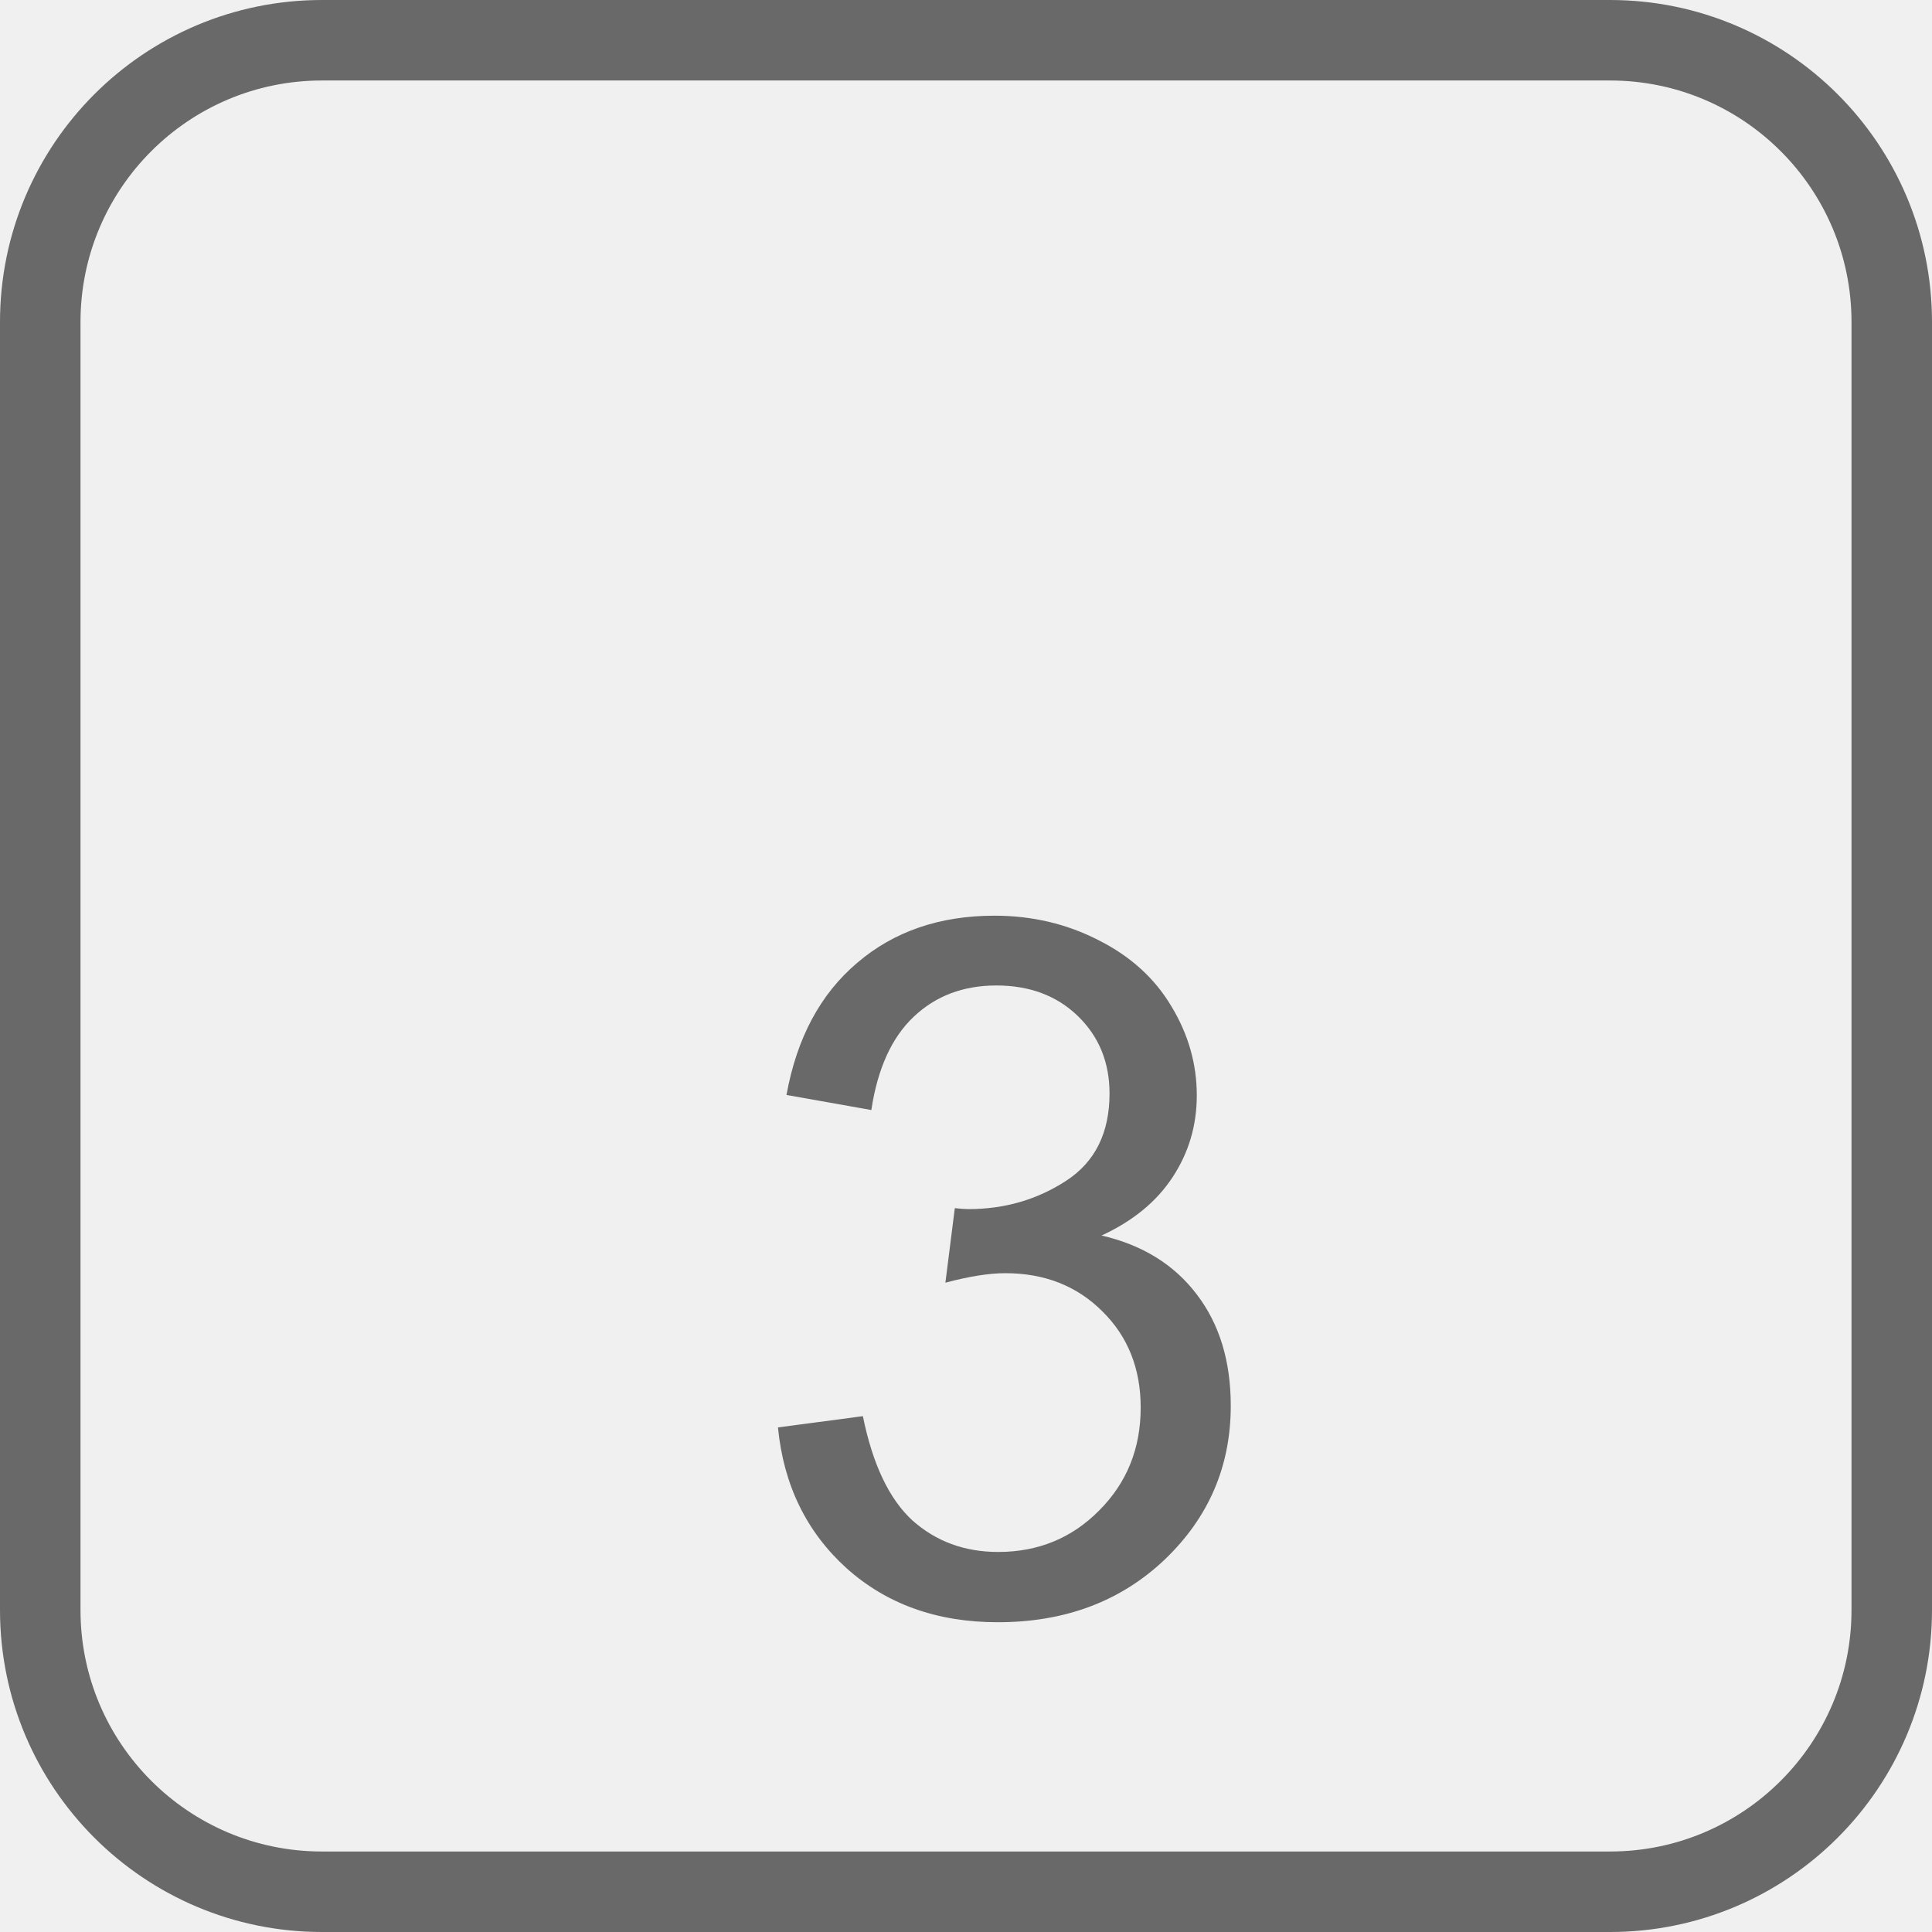
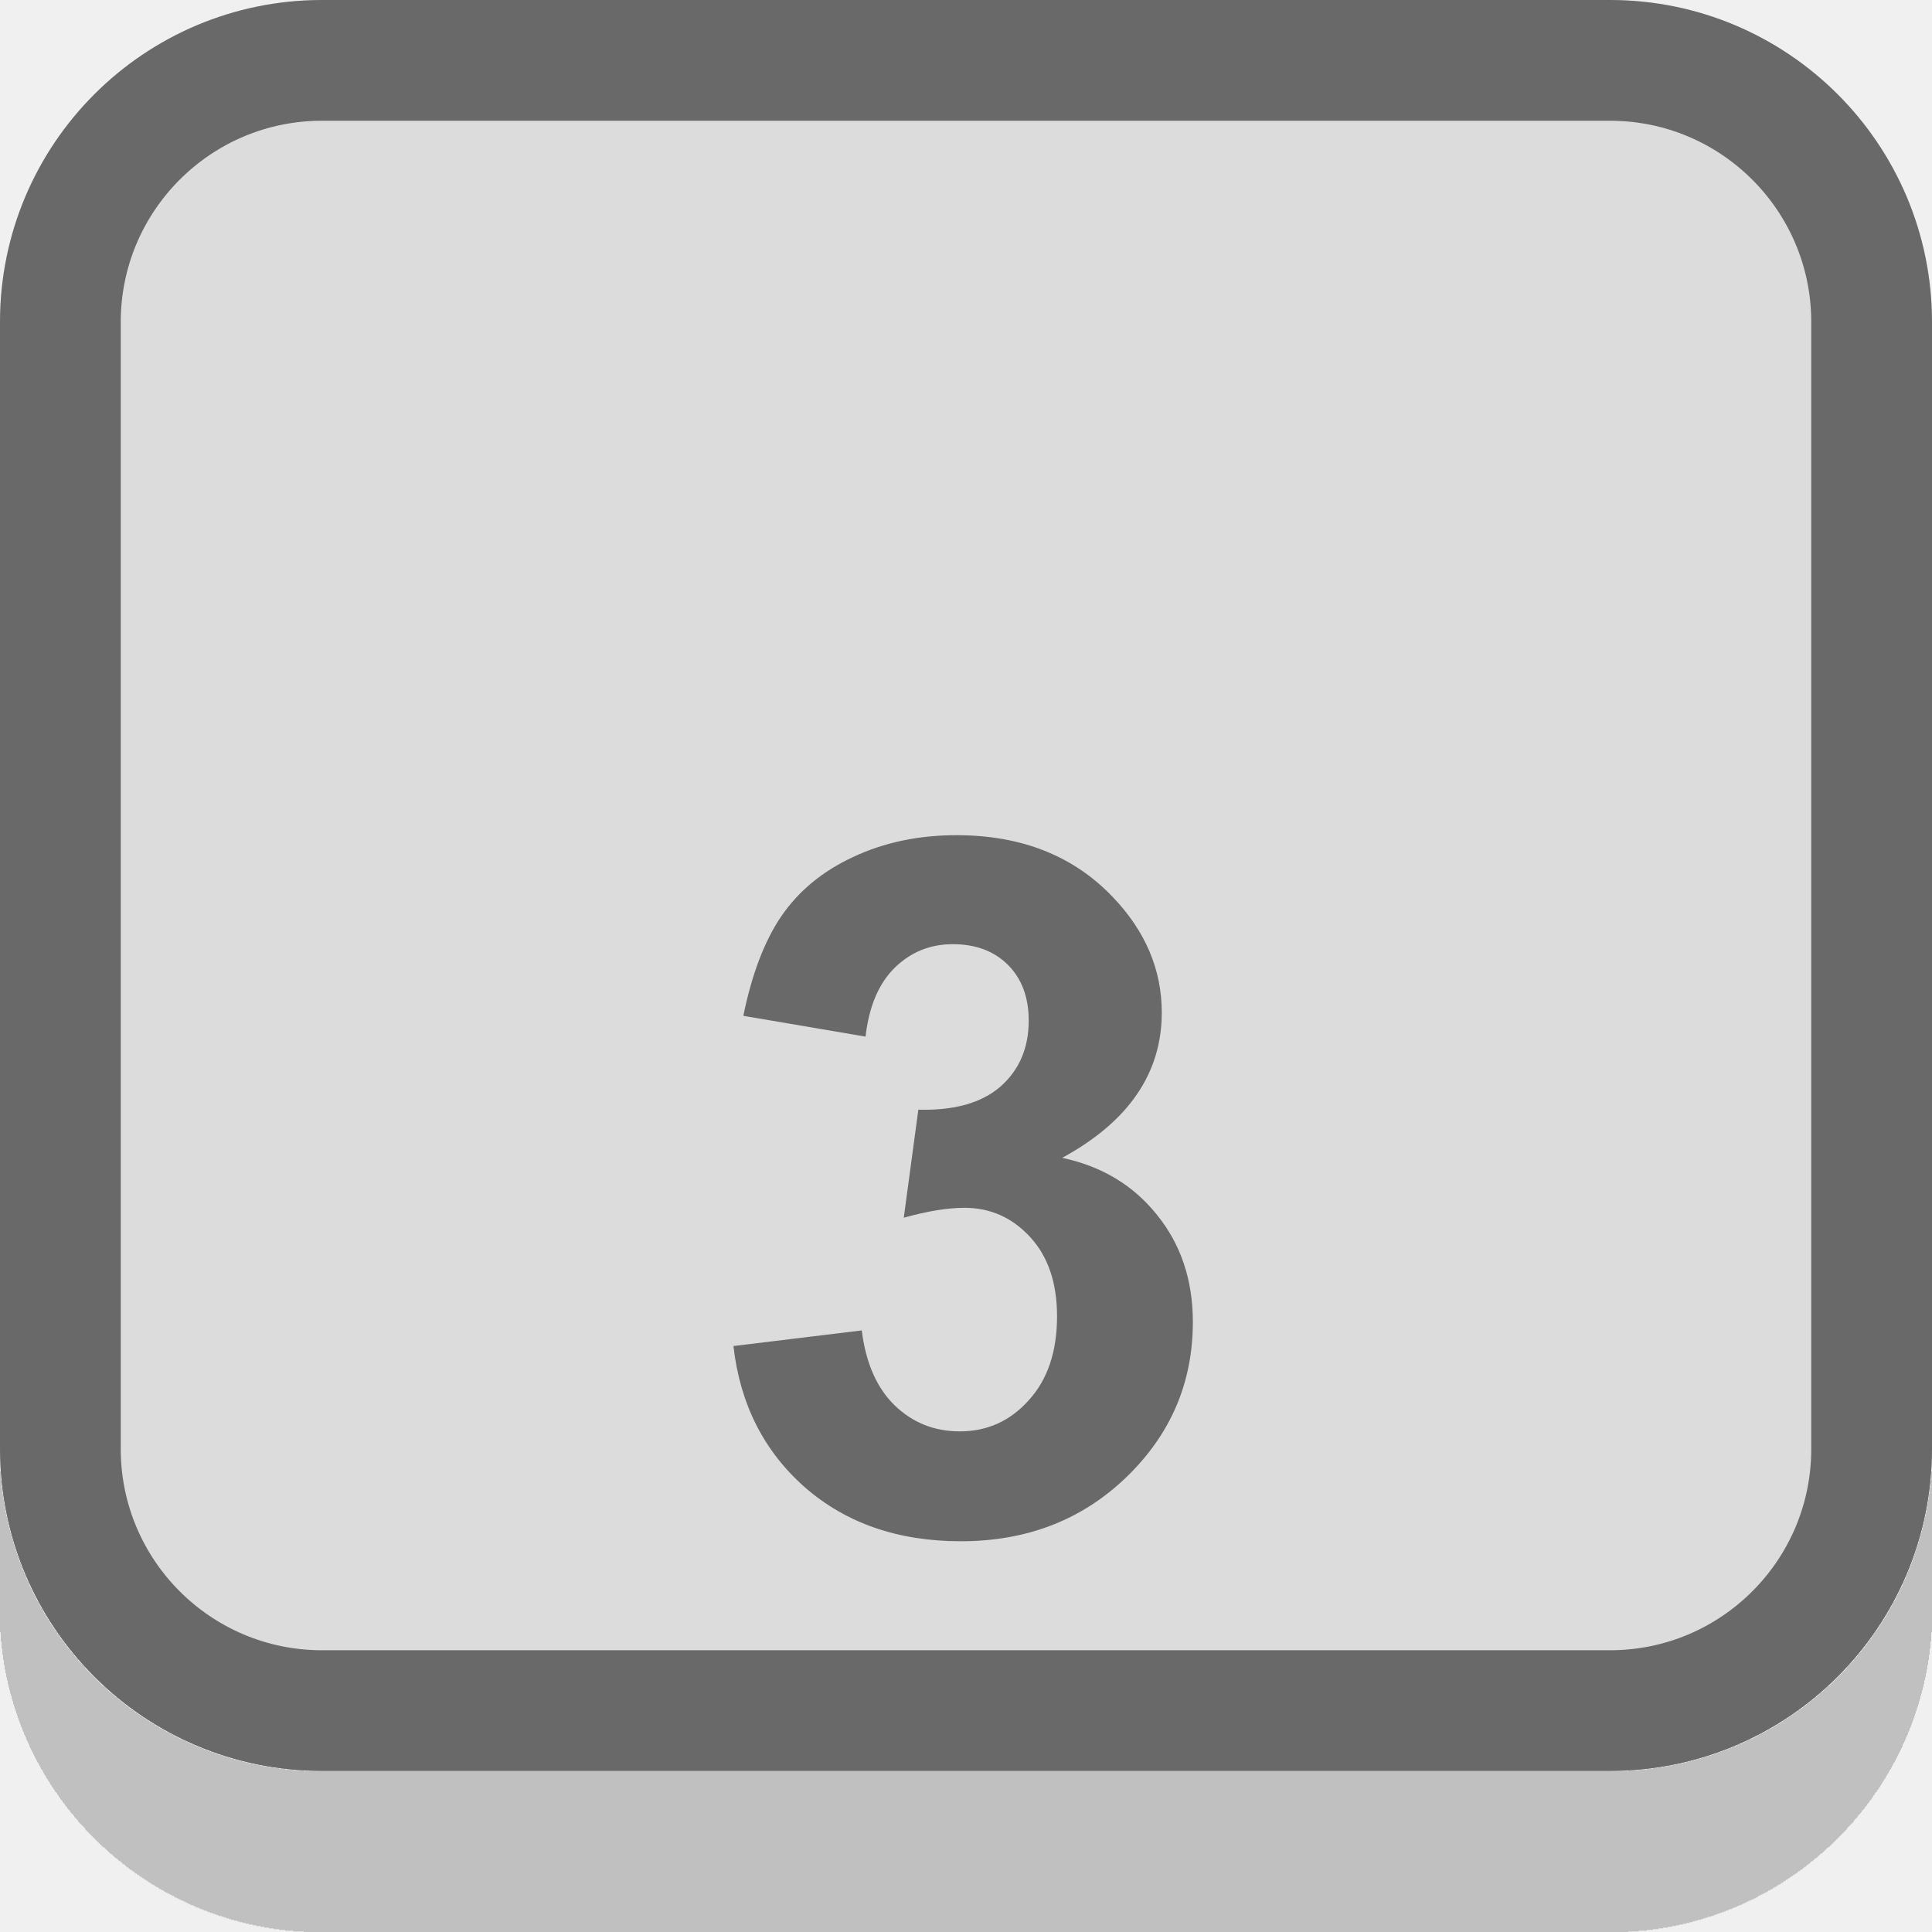
<svg xmlns="http://www.w3.org/2000/svg" width="24" height="24" viewBox="0 0 24 24" fill="none">
-   <rect x="0.5" y="0.5" width="23" height="23" rx="3.5" stroke="#696969" />
-   <path d="M9.664 17.732L10.719 17.592C10.84 18.189 11.045 18.621 11.334 18.887C11.627 19.148 11.982 19.279 12.4 19.279C12.896 19.279 13.315 19.107 13.654 18.764C13.998 18.42 14.17 17.994 14.17 17.486C14.17 17.002 14.012 16.604 13.695 16.291C13.379 15.975 12.977 15.816 12.488 15.816C12.289 15.816 12.041 15.855 11.744 15.934L11.861 15.008C11.932 15.016 11.988 15.02 12.031 15.02C12.48 15.02 12.885 14.902 13.244 14.668C13.604 14.434 13.783 14.072 13.783 13.584C13.783 13.197 13.652 12.877 13.391 12.623C13.129 12.369 12.791 12.242 12.377 12.242C11.967 12.242 11.625 12.371 11.352 12.629C11.078 12.887 10.902 13.273 10.824 13.789L9.77 13.602C9.898 12.895 10.191 12.348 10.648 11.961C11.105 11.57 11.674 11.375 12.354 11.375C12.822 11.375 13.254 11.477 13.648 11.68C14.043 11.879 14.344 12.152 14.551 12.5C14.762 12.848 14.867 13.217 14.867 13.607C14.867 13.979 14.768 14.316 14.568 14.621C14.369 14.926 14.074 15.168 13.684 15.348C14.191 15.465 14.586 15.709 14.867 16.08C15.148 16.447 15.289 16.908 15.289 17.463C15.289 18.213 15.016 18.85 14.469 19.373C13.922 19.893 13.23 20.152 12.395 20.152C11.641 20.152 11.014 19.928 10.514 19.479C10.018 19.029 9.734 18.447 9.664 17.732Z" fill="#696969" />
+   <g filter="url(#filter0_d_4_38)">
+     <g clip-path="url(#clip0_4_38)">
+       <rect width="24" height="22" rx="4" fill="#DCDCDC" />
+       <rect x="0.75" y="0.75" width="22.5" height="20.5" rx="3.25" fill="#DCDCDC" stroke="#696969" stroke-width="1.5" />
+       <path d="M9.111 16.721L10.705 16.527C10.756 16.934 10.893 17.244 11.115 17.459C11.338 17.674 11.607 17.781 11.924 17.781C12.264 17.781 12.549 17.652 12.779 17.395C13.014 17.137 13.131 16.789 13.131 16.352C13.131 15.938 13.02 15.609 12.797 15.367C12.574 15.125 12.303 15.004 11.982 15.004C11.771 15.004 11.52 15.045 11.227 15.127L11.408 13.785C11.854 13.797 12.193 13.701 12.428 13.498C12.662 13.291 12.779 13.018 12.779 12.678C12.779 12.389 12.693 12.158 12.521 11.986C12.35 11.815 12.121 11.729 11.836 11.729C11.555 11.729 11.315 11.826 11.115 12.021C10.916 12.217 10.795 12.502 10.752 12.877L9.234 12.619C9.34 12.1 9.498 11.685 9.709 11.377C9.924 11.065 10.221 10.82 10.6 10.645C10.982 10.465 11.41 10.375 11.883 10.375C12.691 10.375 13.34 10.633 13.828 11.148C14.23 11.57 14.432 12.047 14.432 12.578C14.432 13.332 14.02 13.934 13.195 14.383C13.688 14.488 14.08 14.725 14.373 15.092C14.67 15.459 14.818 15.902 14.818 16.422C14.818 17.176 14.543 17.818 13.992 18.35C13.441 18.881 12.756 19.146 11.935 19.146C11.158 19.146 10.514 18.924 10.002 18.479C9.49 18.029 9.193 17.443 9.111 16.721Z" fill="#696969" />
+     </g>
+   </g>
+   <defs>
+     <filter id="filter0_d_4_38" x="0" y="0" width="24" height="24" filterUnits="userSpaceOnUse" color-interpolation-filters="sRGB">
+       <feFlood flood-opacity="0" result="BackgroundImageFix" />
+       <feColorMatrix in="SourceAlpha" type="matrix" values="0 0 0 0 0 0 0 0 0 0 0 0 0 0 0 0 0 0 127 0" result="hardAlpha" />
+       <feOffset dy="2" />
+       <feComposite in2="hardAlpha" operator="out" />
+       <feColorMatrix type="matrix" values="0 0 0 0 0.753 0 0 0 0 0.753 0 0 0 0 0.753 0 0 0 1 0" />
+       <feBlend mode="normal" in2="BackgroundImageFix" result="effect1_dropShadow_4_38" />
+       <feBlend mode="normal" in="SourceGraphic" in2="effect1_dropShadow_4_38" result="shape" />
+     </filter>
+     <clipPath id="clip0_4_38">
+       <rect width="24" height="22" rx="4" fill="white" />
+     </clipPath>
+   </defs>
</svg>
